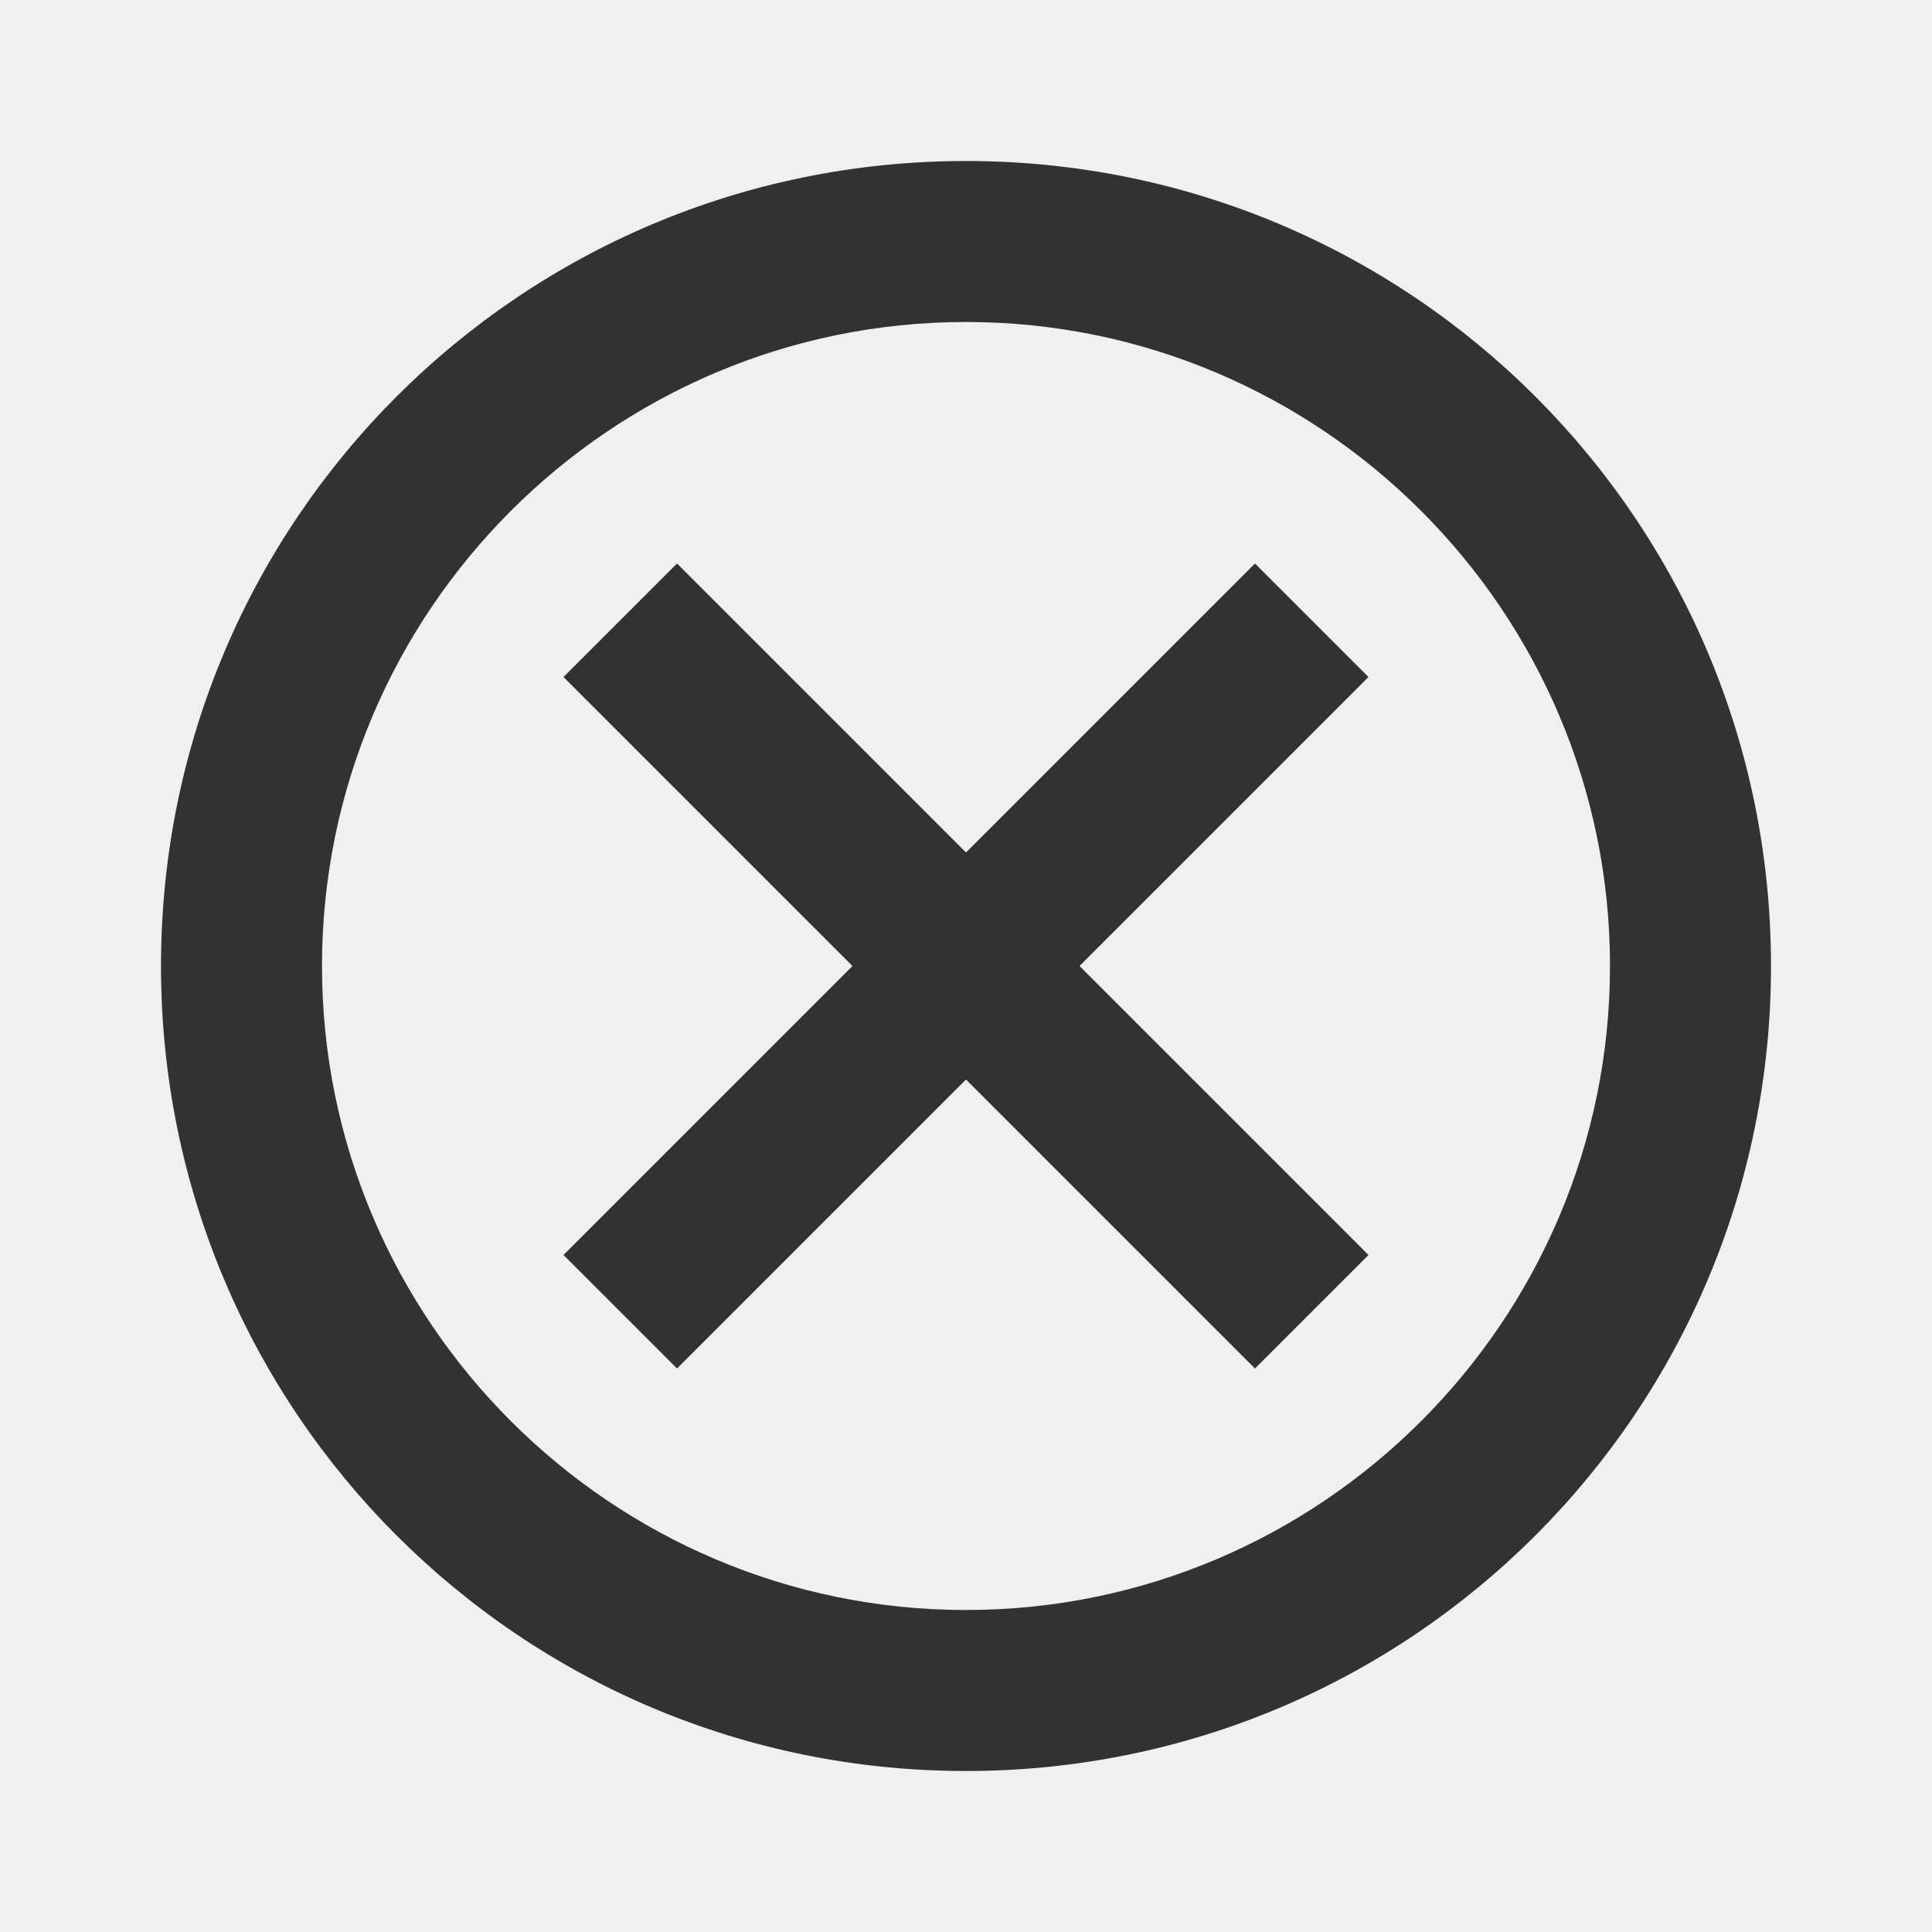
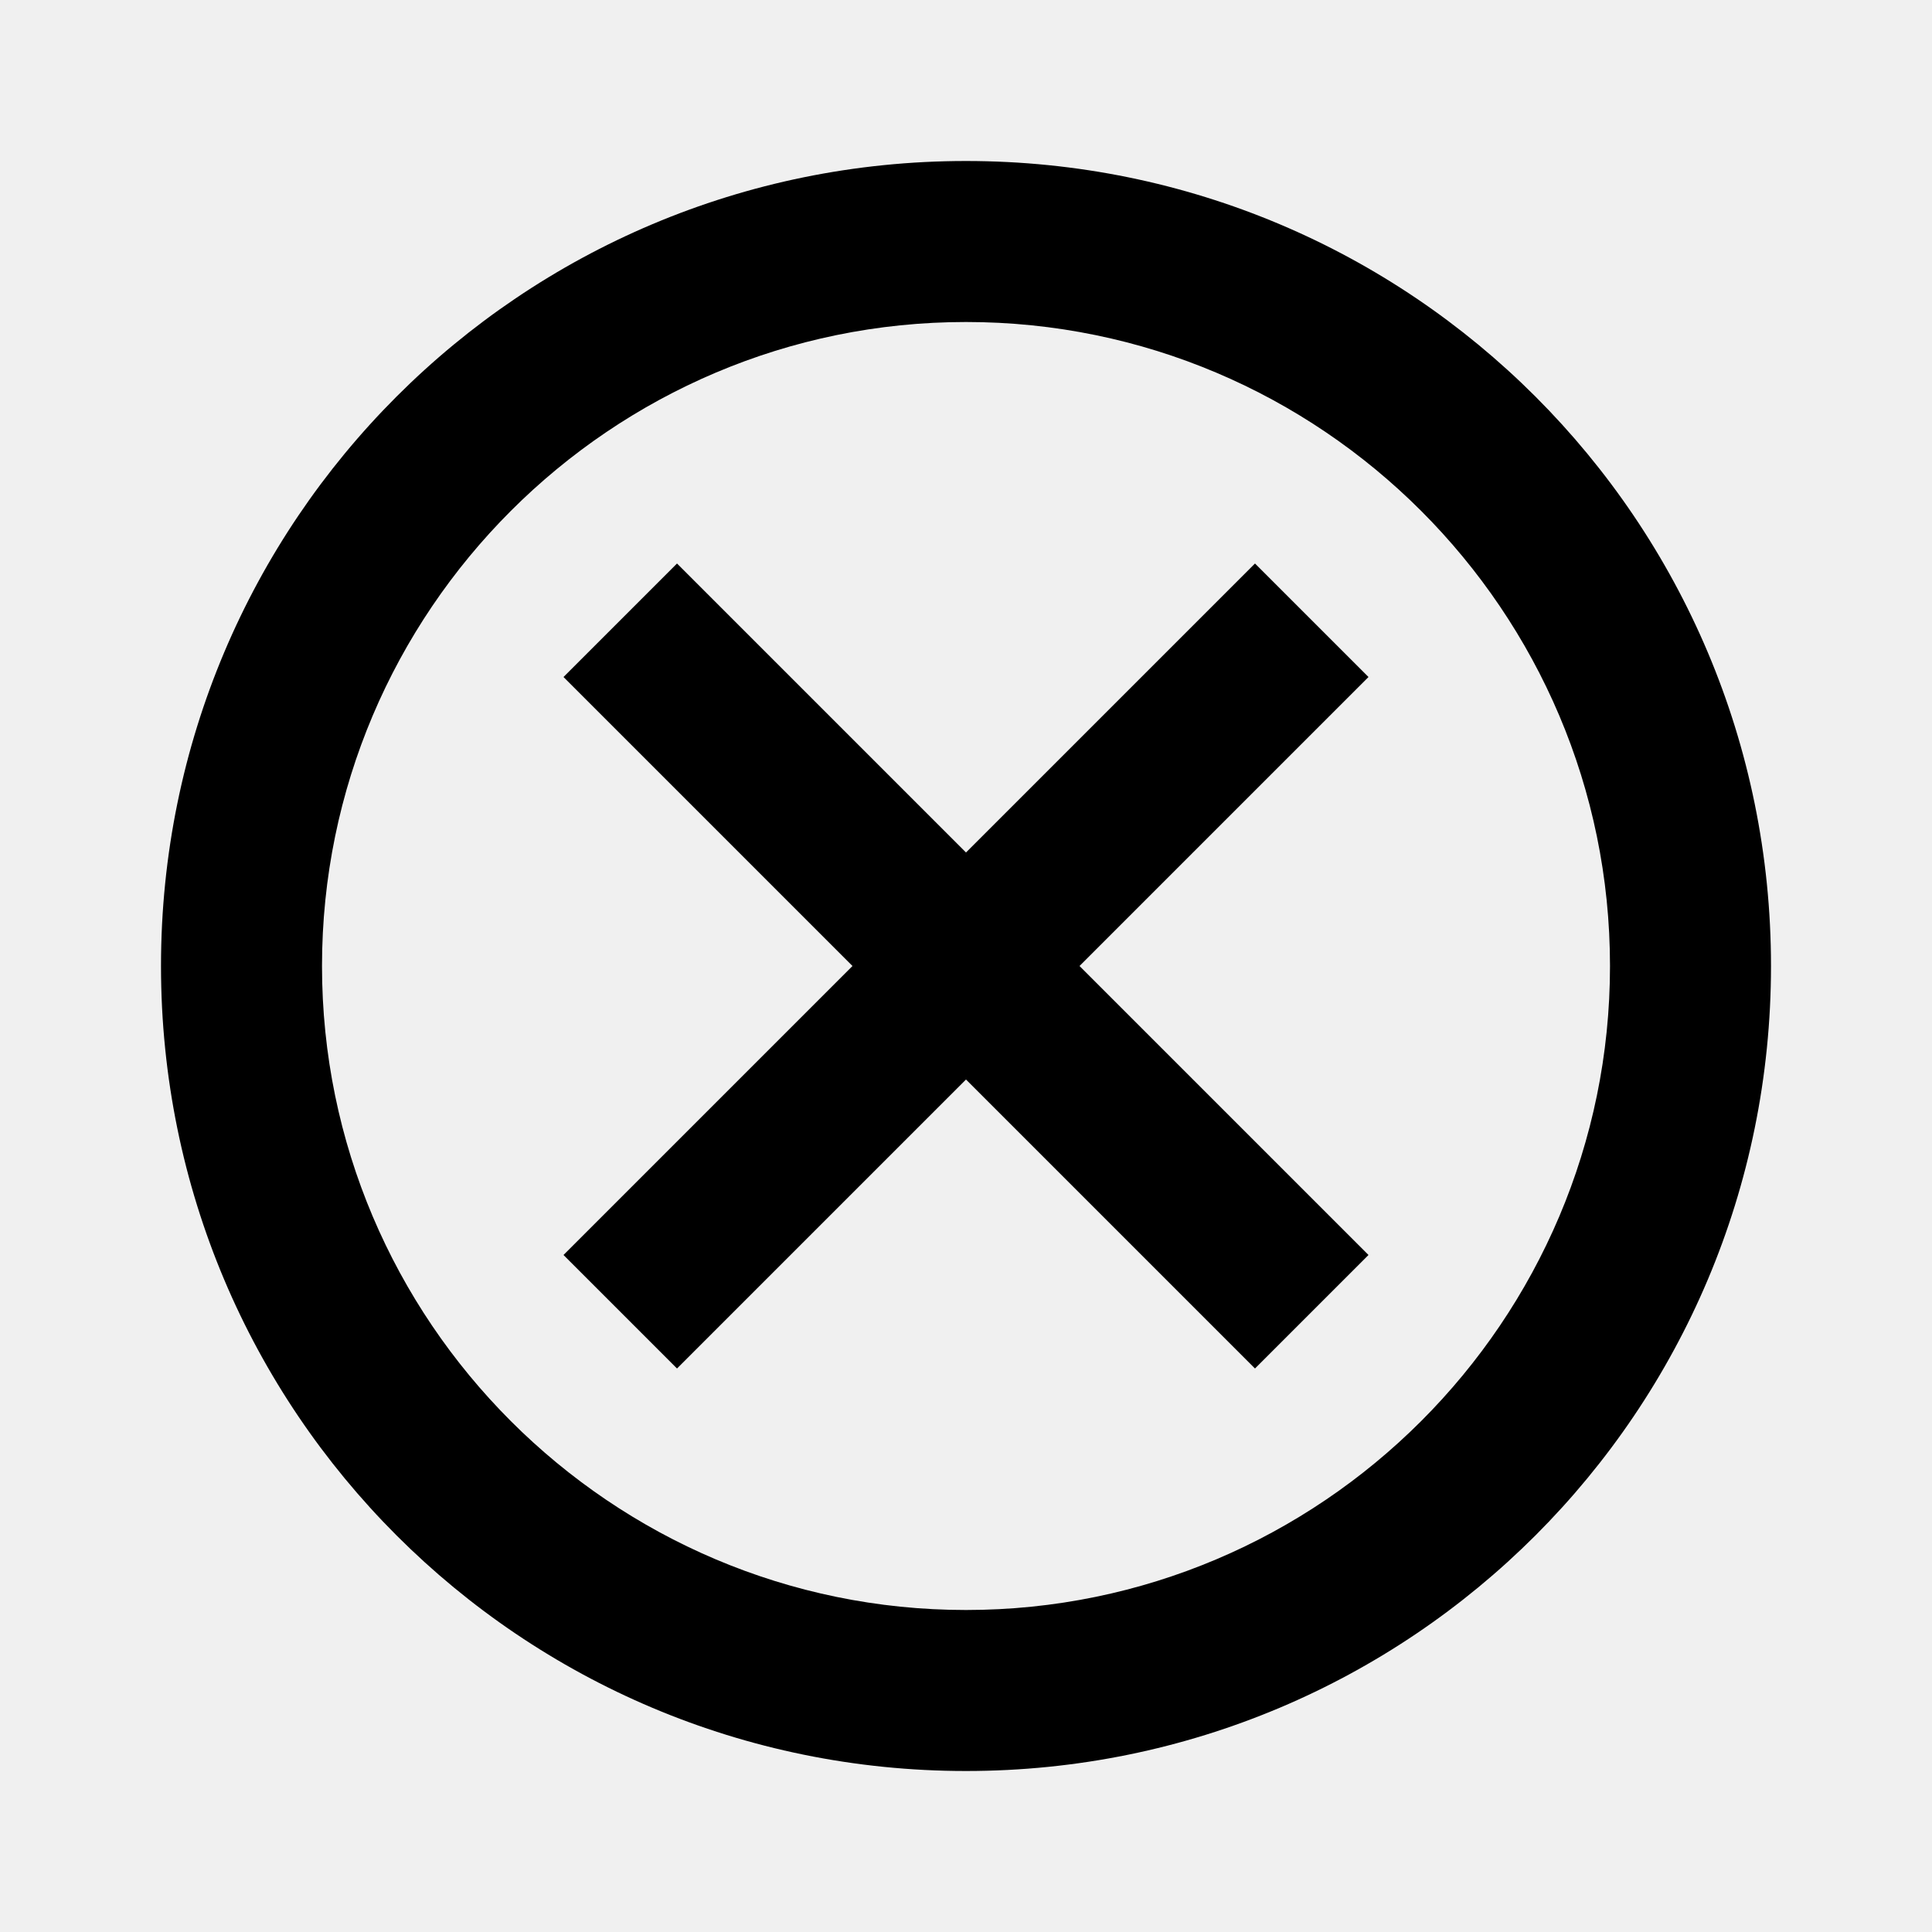
<svg xmlns="http://www.w3.org/2000/svg" width="24" height="24" viewBox="0 0 24 24" fill="none">
  <g clip-path="url(#clip0_17_4632)">
-     <path d="M12 2C6.47 2 2 6.47 2 12C2 17.53 6.47 22 12 22C17.53 22 22 17.53 22 12C22 6.47 17.53 2 12 2ZM12 20C7.59 20 4 16.41 4 12C4 7.59 7.59 4 12 4C16.41 4 20 7.59 20 12C20 16.41 16.41 20 12 20ZM15.59 7L12 10.59L8.41 7L7 8.41L10.59 12L7 15.59L8.41 17L12 13.41L15.59 17L17 15.59L13.41 12L17 8.41L15.59 7Z" fill="#323232" />
+     <path d="M12 2C6.47 2 2 6.47 2 12C2 17.53 6.47 22 12 22C17.53 22 22 17.53 22 12C22 6.47 17.53 2 12 2ZM12 20C7.59 20 4 16.41 4 12C4 7.59 7.59 4 12 4C16.41 4 20 7.59 20 12C20 16.41 16.41 20 12 20ZM15.59 7L12 10.59L8.41 7L7 8.41L10.59 12L7 15.59L8.41 17L12 13.41L15.59 17L17 15.59L13.41 12L17 8.41L15.59 7Z" fill="currentColor" />
  </g>
  <defs>
    <clipPath id="clip0_17_4632">
      <rect width="24" height="24" fill="white" />
    </clipPath>
  </defs>
</svg>
